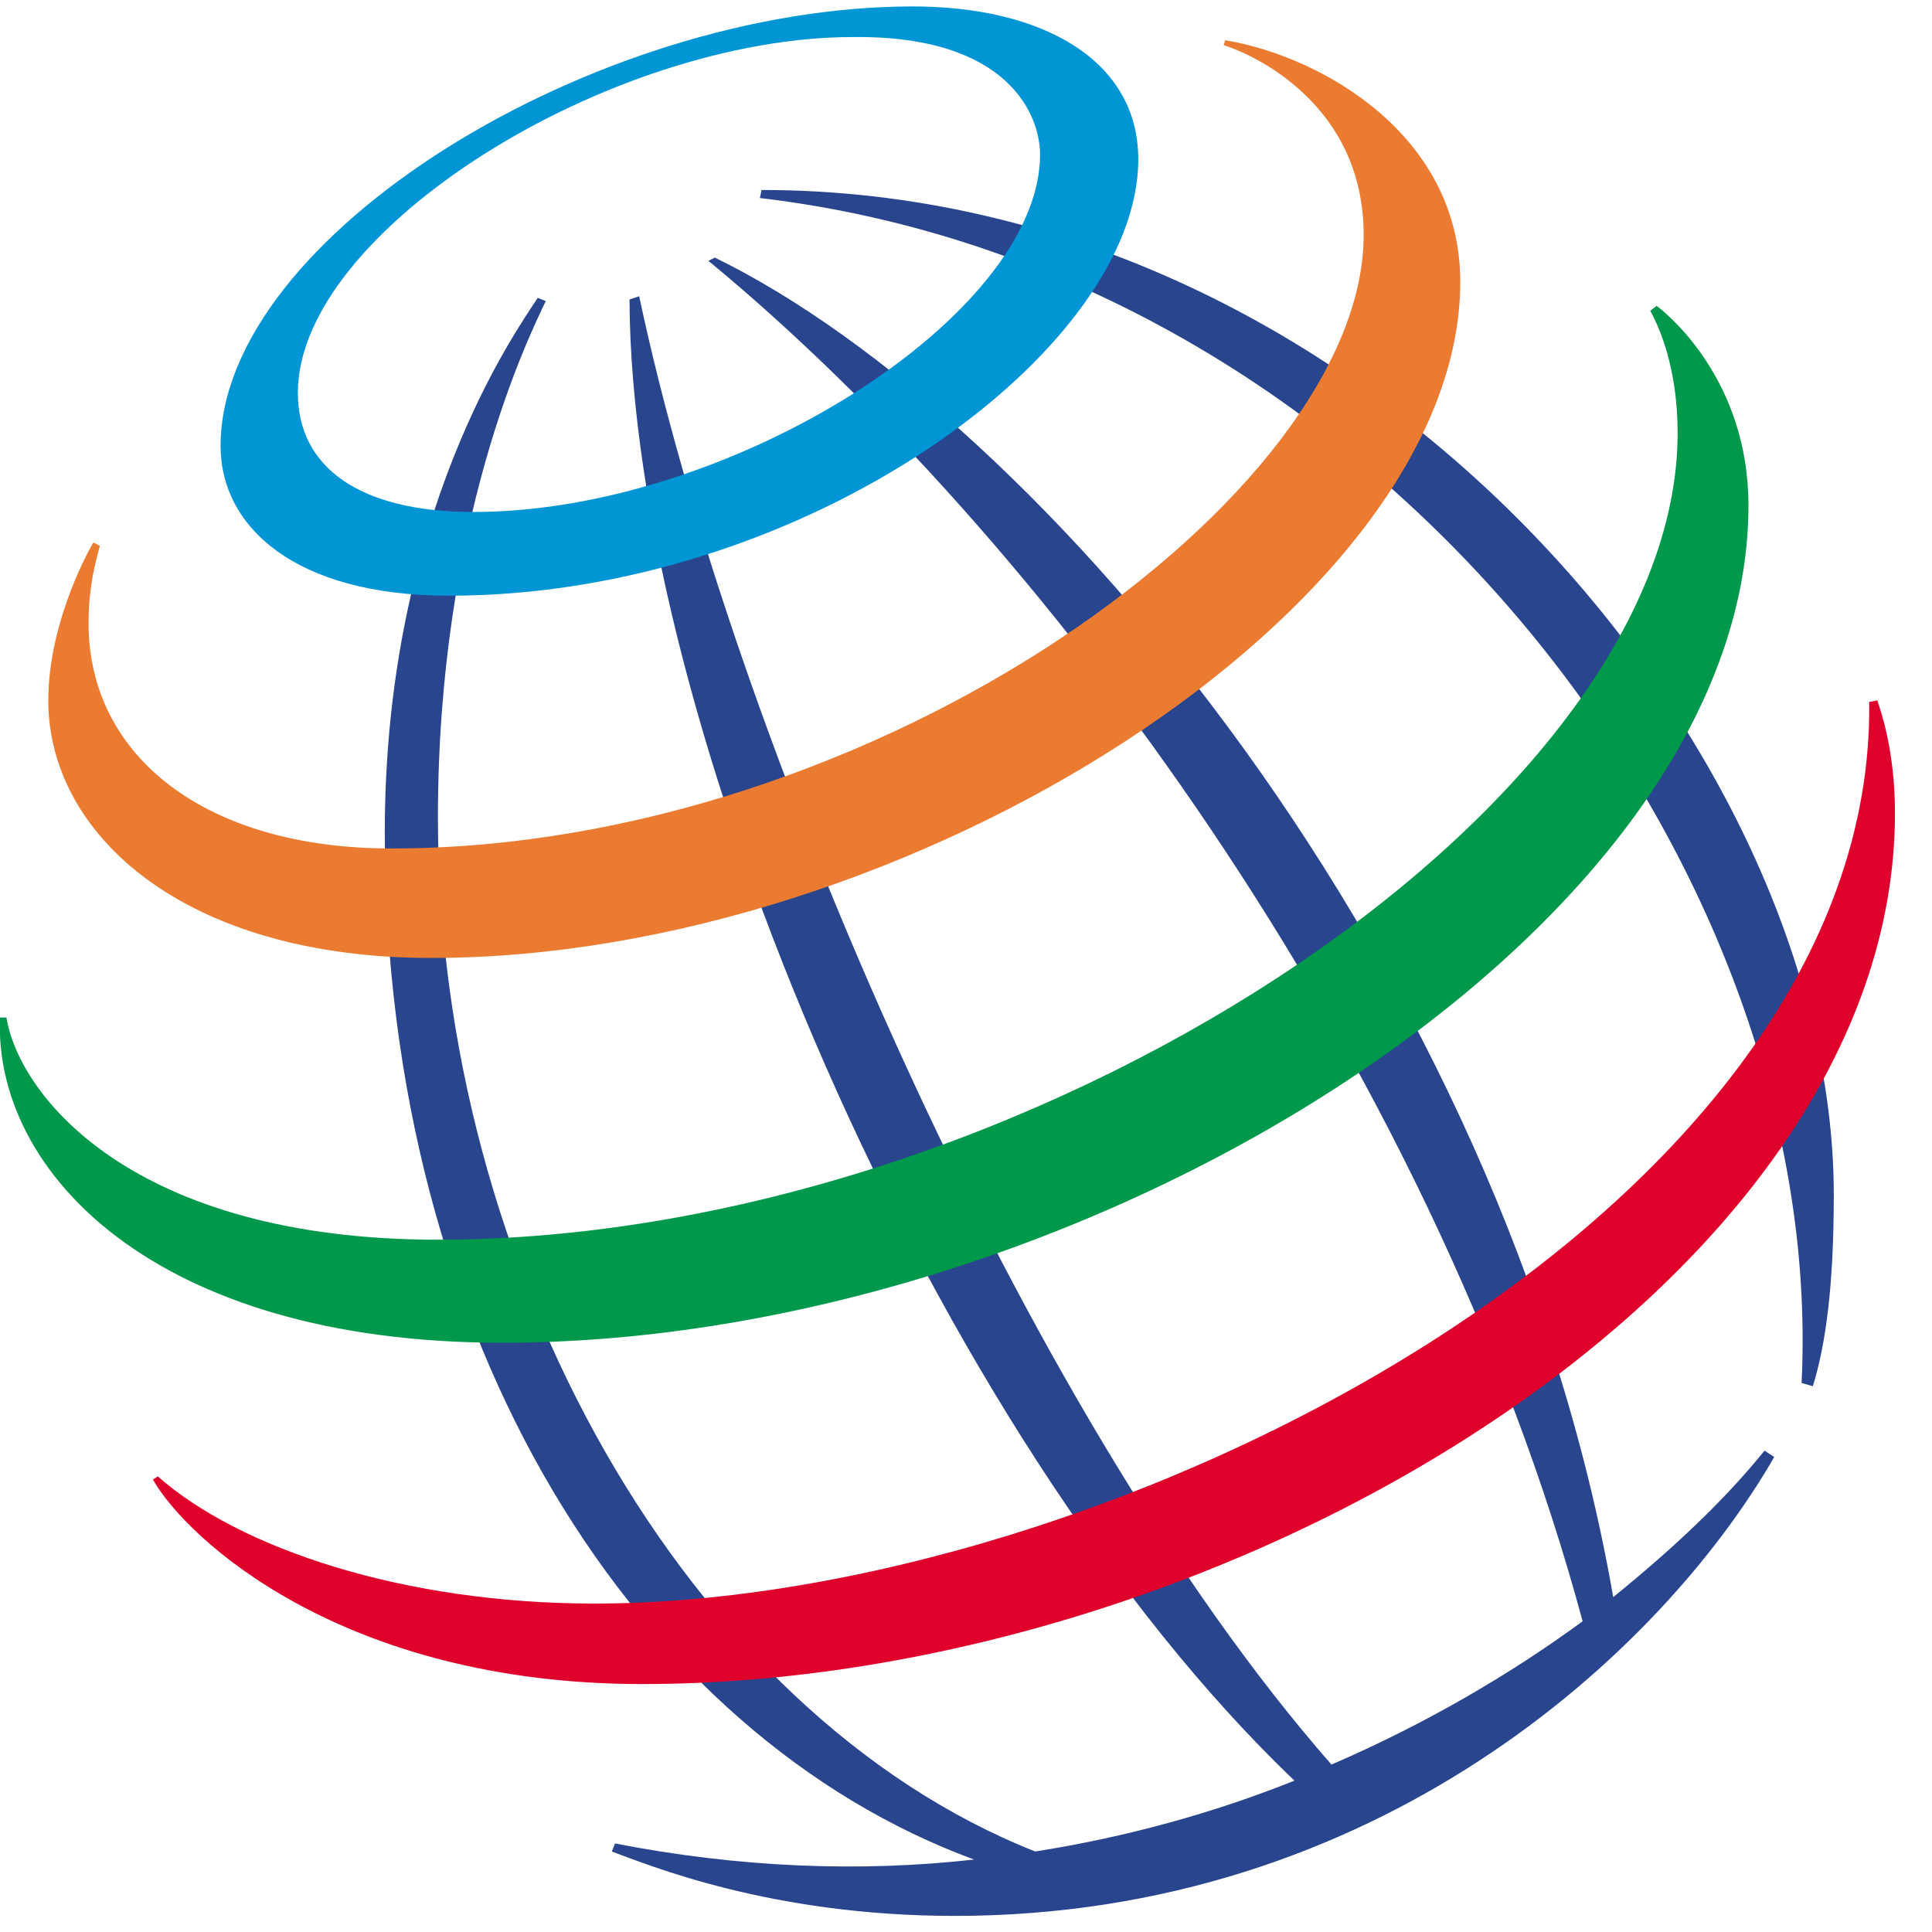
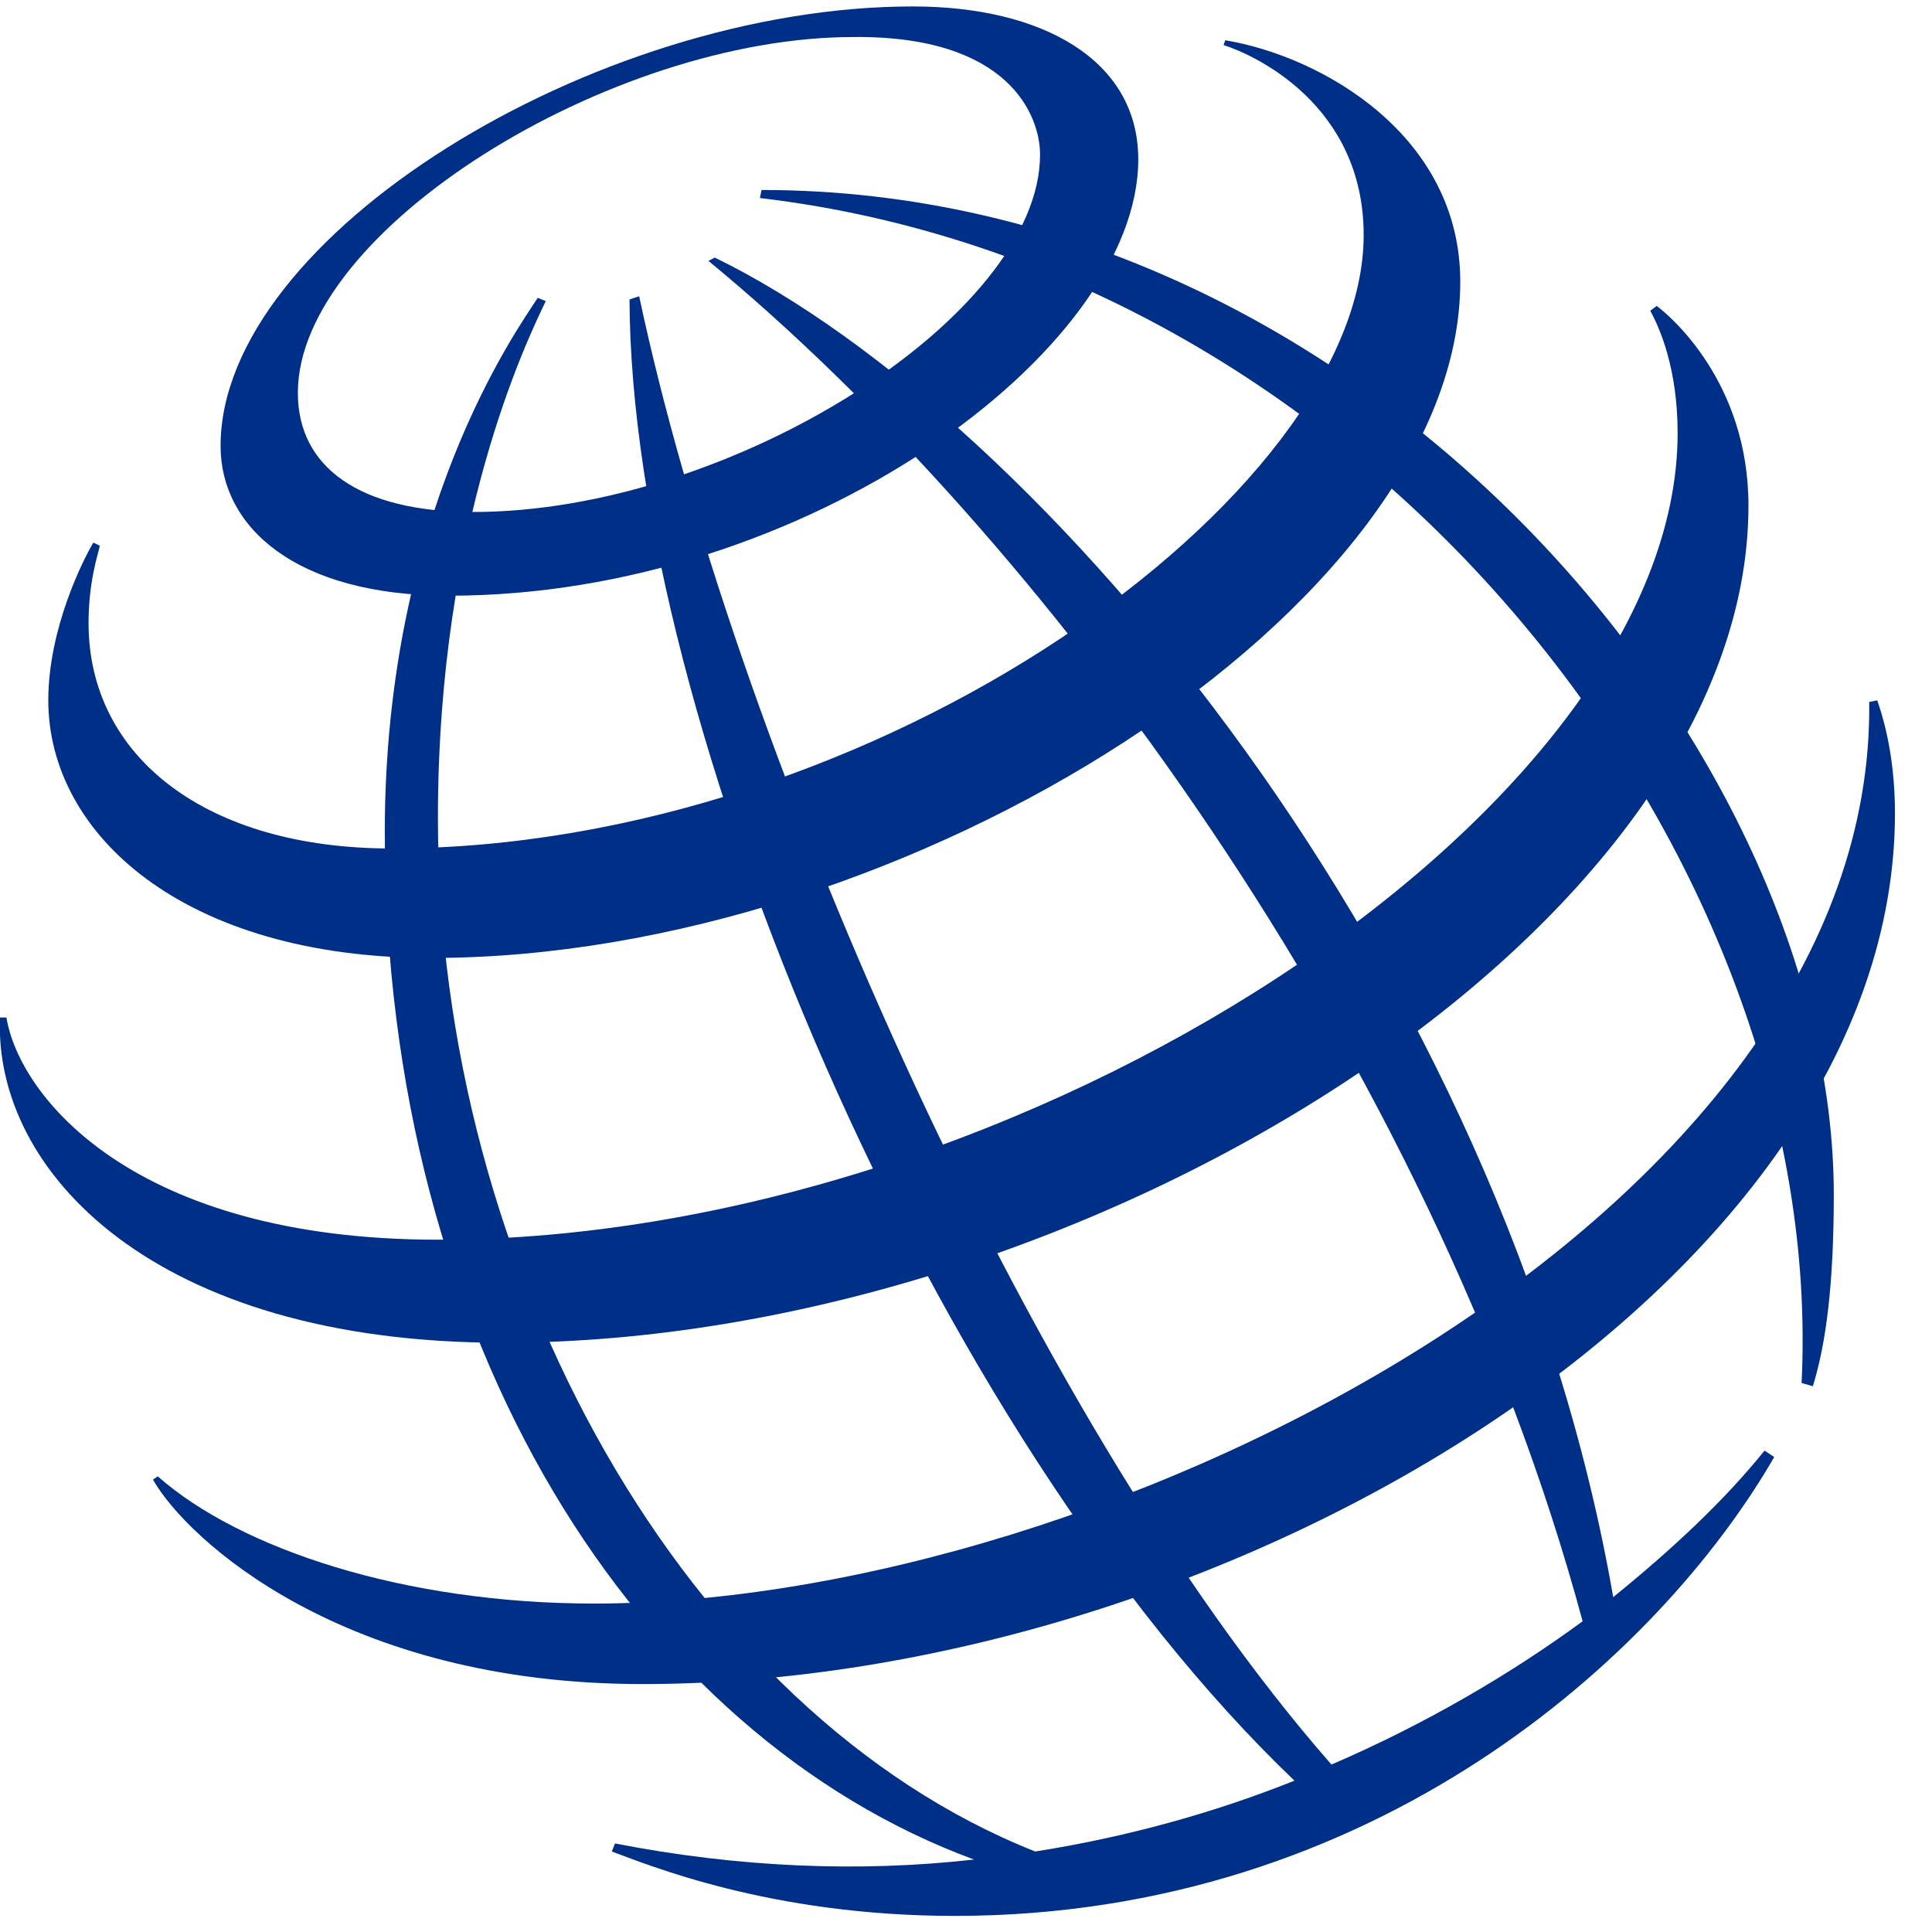
<svg xmlns="http://www.w3.org/2000/svg" version="1.1" id="Layer_1" x="0px" y="0px" viewBox="0 0 120 120" style="enable-background:new 0 0 120 120;" xml:space="preserve">
  <style type="text/css">
- 	.st0{fill:#28458E;}
- 	.st1{fill:#0096D6;}
- 	.st2{fill:#EB7B30;}
- 	.st3{fill:#00984A;}
- 	.st4{fill:#DF002C;}
+ 	.st0{fill:#002F87;}
</style>
-   <path class="st0" d="M109.6,90.1c-2.5,3.1-5.7,6.1-9.4,9.1c-6.8-39.1-35.5-73.3-55.8-83.2L44,16.2C64.4,33,88.8,65.5,98.3,100.7  c-4.5,3.3-9.8,6.4-15.6,8.9c-19.3-22-37.3-64.3-43-91.2l-0.6,0.2c0.1,26.1,18.7,70.4,41.3,92c-5,2-10.4,3.5-16.1,4.4  c-21.7-8.6-37.1-36.1-37.1-64.2c0-18.4,5.6-29.8,6.7-32.1l-0.5-0.2c-1.3,2-9.5,13.4-9.5,33.2c0,31.8,15.7,56.1,36.6,63.8  c-7.1,0.8-14.6,0.5-22.3-1l-0.2,0.5c2.2,0.8,9.8,4,21.3,4c26.1,0,43.8-16.2,50.9-28.5L109.6,90.1 M111.9,85.9  c1.6-32.5-26.5-69.1-64.7-73.6l0.1-0.5c37.7,0,66.6,34.9,66.6,62.4c0,5.7-0.5,9.3-1.3,11.9L111.9,85.9" />
-   <path class="st1" d="M64.6,9.6c0,10-19.2,22.2-35.2,22.2c-7.1,0-10.9-2.8-10.9-7.4c0-10.1,19.4-22.1,34.5-22.1  C62.7,2.2,64.6,7.2,64.6,9.6 M56.7,0.4c-19.8,0-43,14.3-43,27.3c0,5,4.6,9.3,14.2,9.3C50,37,70.7,21.8,70.7,9.9  C70.7,3.7,64.7,0.4,56.7,0.4" />
+   <path class="st0" d="M109.6,90.1c-2.5,3.1-5.7,6.1-9.4,9.1C93.4,60.1,64.7,25.9,44.4,16L44,16.2C64.4,33,88.8,65.5,98.3,100.7  c-4.5,3.3-9.8,6.4-15.6,8.9c-19.3-22-37.3-64.3-43-91.2l-0.6,0.2c0.1,26.1,18.7,70.4,41.3,92c-5,2-10.4,3.5-16.1,4.4  c-21.7-8.6-37.1-36.1-37.1-64.2c0-18.4,5.6-29.8,6.7-32.1l-0.5-0.2c-1.3,2-9.5,13.4-9.5,33.2c0,31.8,15.7,56.1,36.6,63.8  c-7.1,0.8-14.6,0.5-22.3-1L38,115c2.2,0.8,9.8,4,21.3,4c26.1,0,43.8-16.2,50.9-28.5L109.6,90.1 M111.9,85.9  c1.6-32.5-26.5-69.1-64.7-73.6l0.1-0.5c37.7,0,66.6,34.9,66.6,62.4c0,5.7-0.5,9.3-1.3,11.9L111.9,85.9" />
+   <path class="st0" d="M64.6,9.6c0,10-19.2,22.2-35.2,22.2c-7.1,0-10.9-2.8-10.9-7.4C18.5,14.3,37.9,2.3,53,2.3  C62.7,2.2,64.6,7.2,64.6,9.6 M56.7,0.4c-19.8,0-43,14.3-43,27.3c0,5,4.6,9.3,14.2,9.3C50,37,70.7,21.8,70.7,9.9  C70.7,3.7,64.7,0.4,56.7,0.4" />
  <g>
-     <path class="st2" d="M5.8,33.7c-0.6,1-2.8,5.3-2.8,9.8c0,8.3,8.4,16,23.8,16c29.6,0,63.9-21.8,63.9-42c0-9.1-8.6-14-14.6-15L76,2.8   c1.9,0.6,8.7,3.7,8.7,11.8c0,16.1-30.2,38.1-60.4,38.1c-11.5,0-18.8-5.7-18.8-14c0-2.6,0.6-4.3,0.7-4.8L5.8,33.7" />
-     <path class="st3" d="M102.9,19c0.8,0.6,5.7,4.7,5.7,12.4c0,26.2-41.1,52-77.4,52C9.5,83.4-0.4,72.7,0,63.2h0.4   c0.8,4.9,7.9,13.8,26.8,13.8c36.4,0,77-26.7,77-50.1c0-4-1.1-6.5-1.7-7.6L102.9,19" />
+     <path class="st0" d="M5.8,33.7C5.2,34.7,3,39,3,43.5c0,8.3,8.4,16,23.8,16c29.6,0,63.9-21.8,63.9-42c0-9.1-8.6-14-14.6-15L76,2.8   c1.9,0.6,8.7,3.7,8.7,11.8c0,16.1-30.2,38.1-60.4,38.1c-11.5,0-18.8-5.7-18.8-14c0-2.6,0.6-4.3,0.7-4.8L5.8,33.7" />
+     <path class="st0" d="M102.9,19c0.8,0.6,5.7,4.7,5.7,12.4c0,26.2-41.1,52-77.4,52C9.5,83.4-0.4,72.7,0,63.2h0.4   C1.2,68.1,8.3,77,27.2,77c36.4,0,77-26.7,77-50.1c0-4-1.1-6.5-1.7-7.6L102.9,19" />
  </g>
-   <path class="st4" d="M116.6,43.5c0.2,0.6,1.1,3.1,1.1,7c0,29.2-41.6,54.1-77.8,54.1c-18.6,0-28.3-9-30.4-12.7l0.3-0.2  c5.1,4.5,15.3,7.9,27.1,7.9c32,0,79.6-24.3,79.2-56L116.6,43.5" />
+   <path class="st0" d="M116.6,43.5c0.2,0.6,1.1,3.1,1.1,7c0,29.2-41.6,54.1-77.8,54.1c-18.6,0-28.3-9-30.4-12.7l0.3-0.2  c5.1,4.5,15.3,7.9,27.1,7.9c32,0,79.6-24.3,79.2-56L116.6,43.5" />
</svg>
